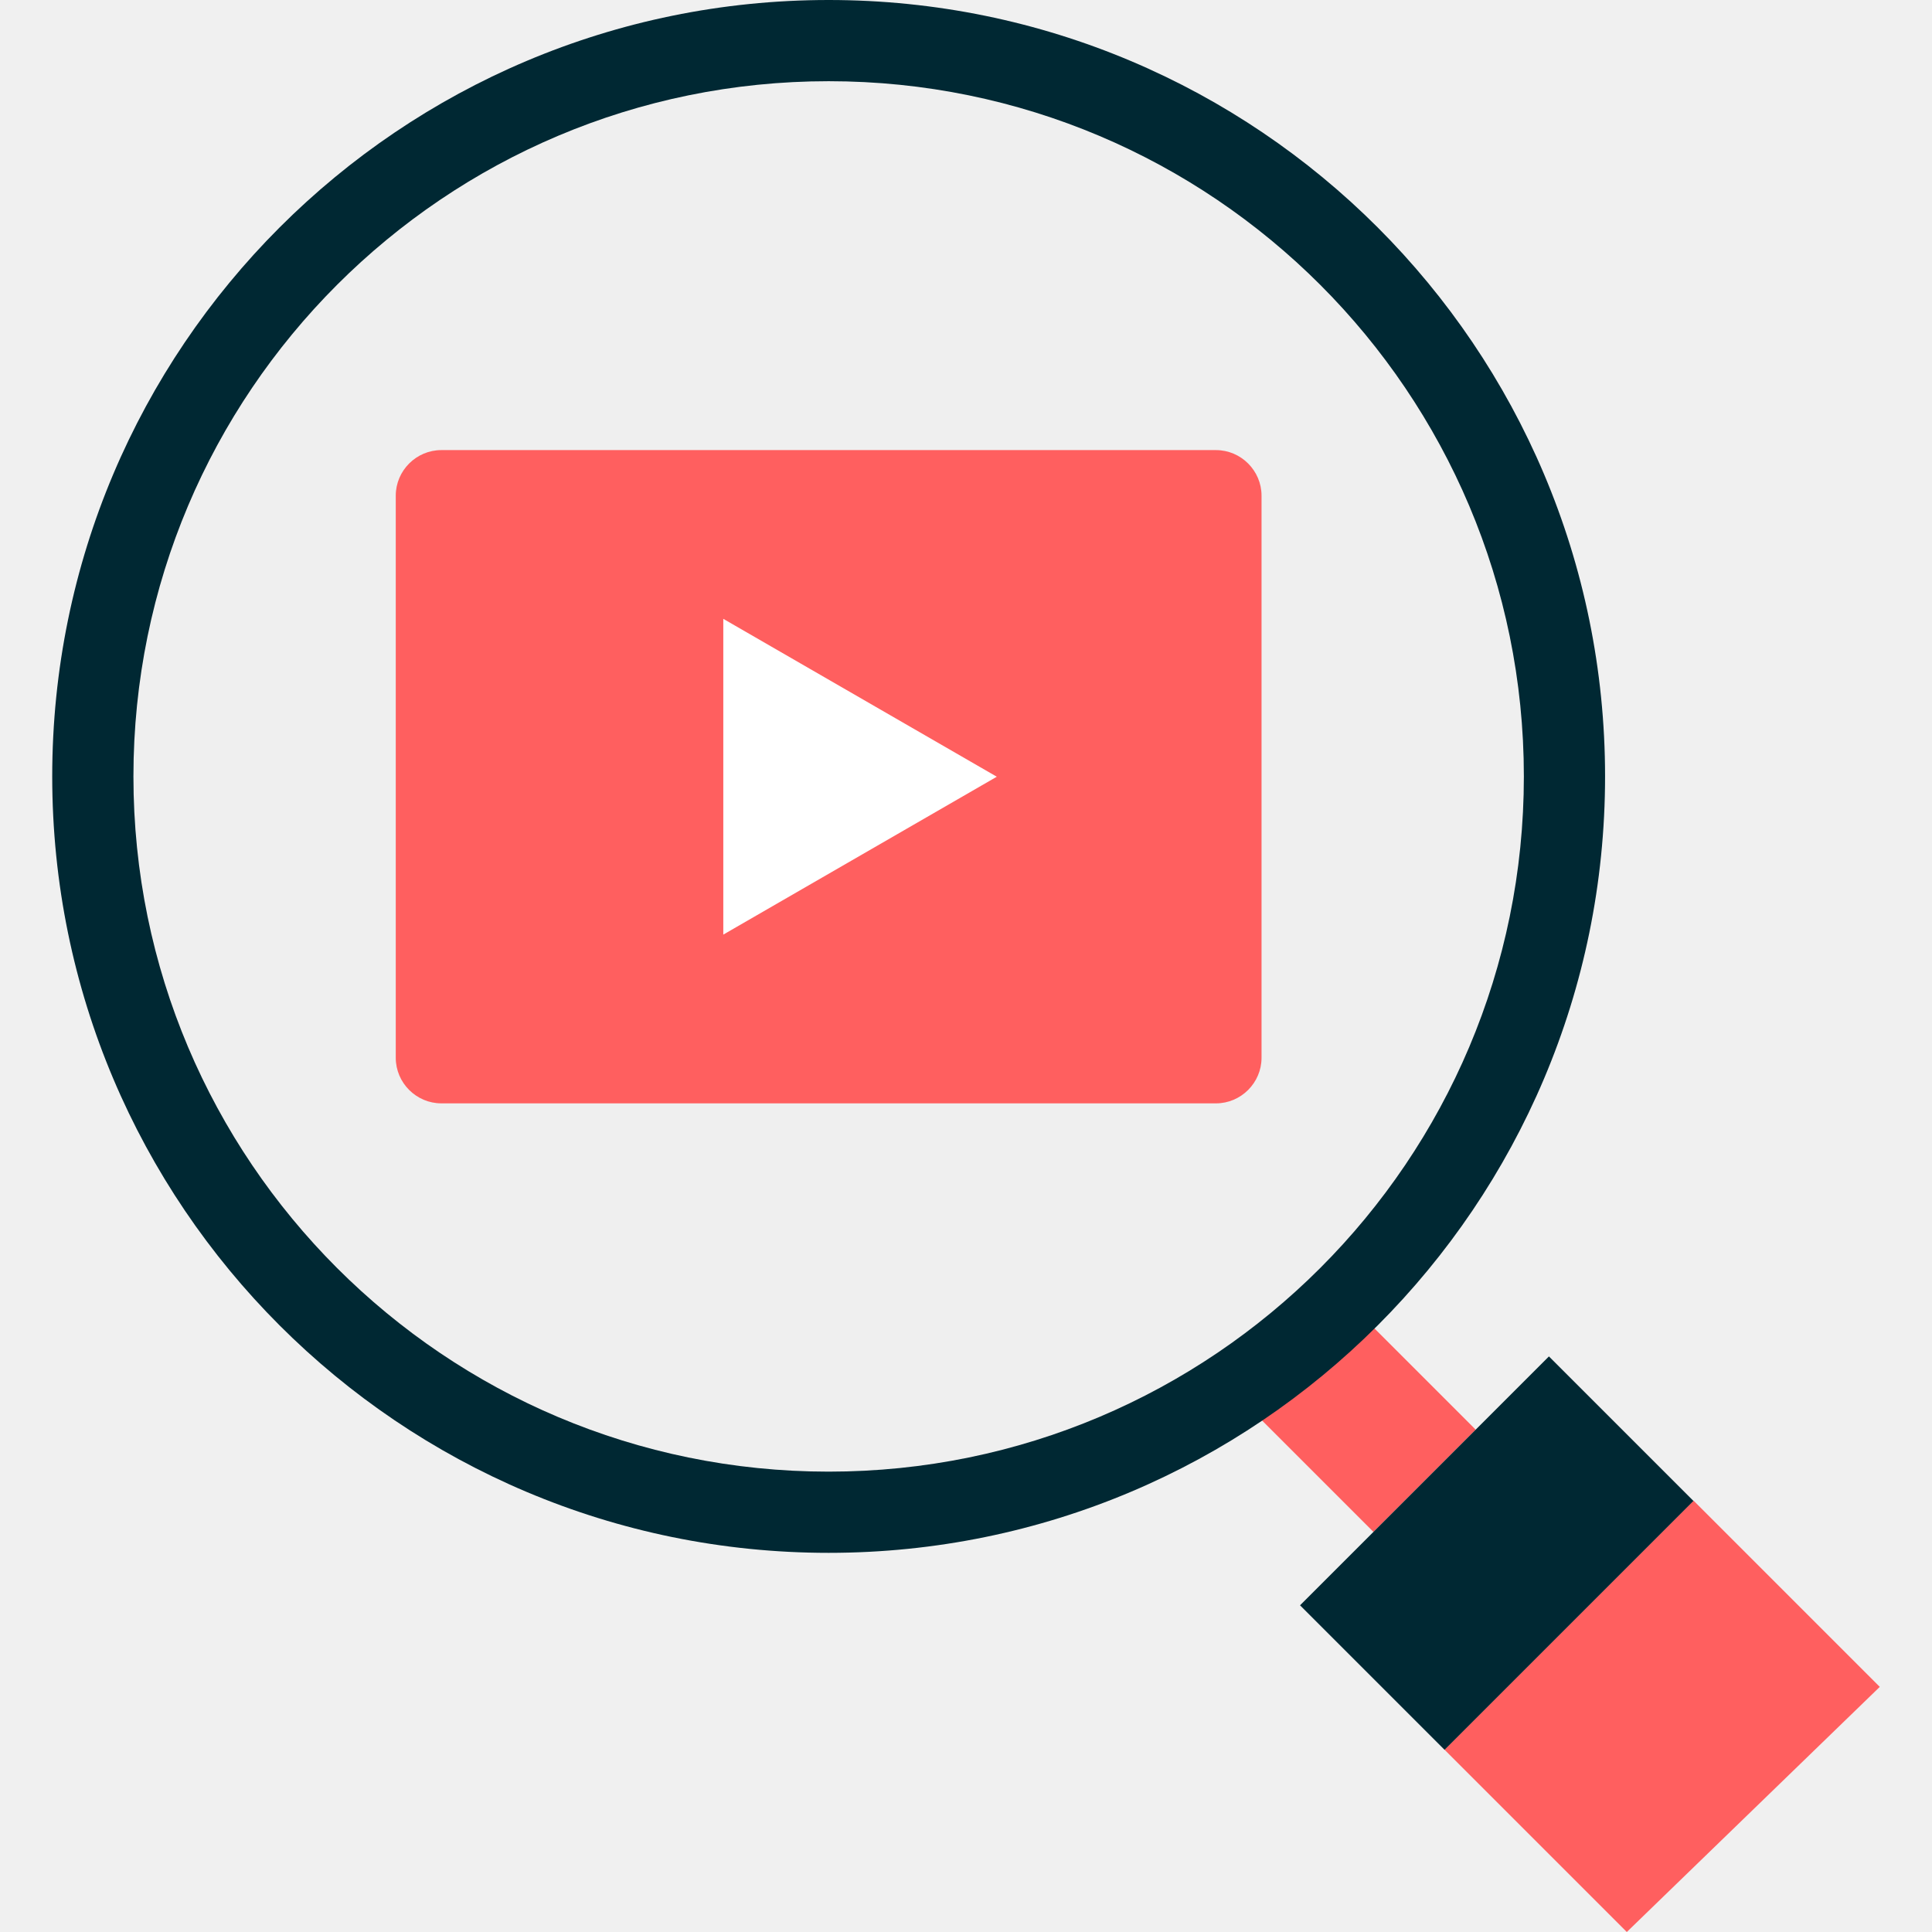
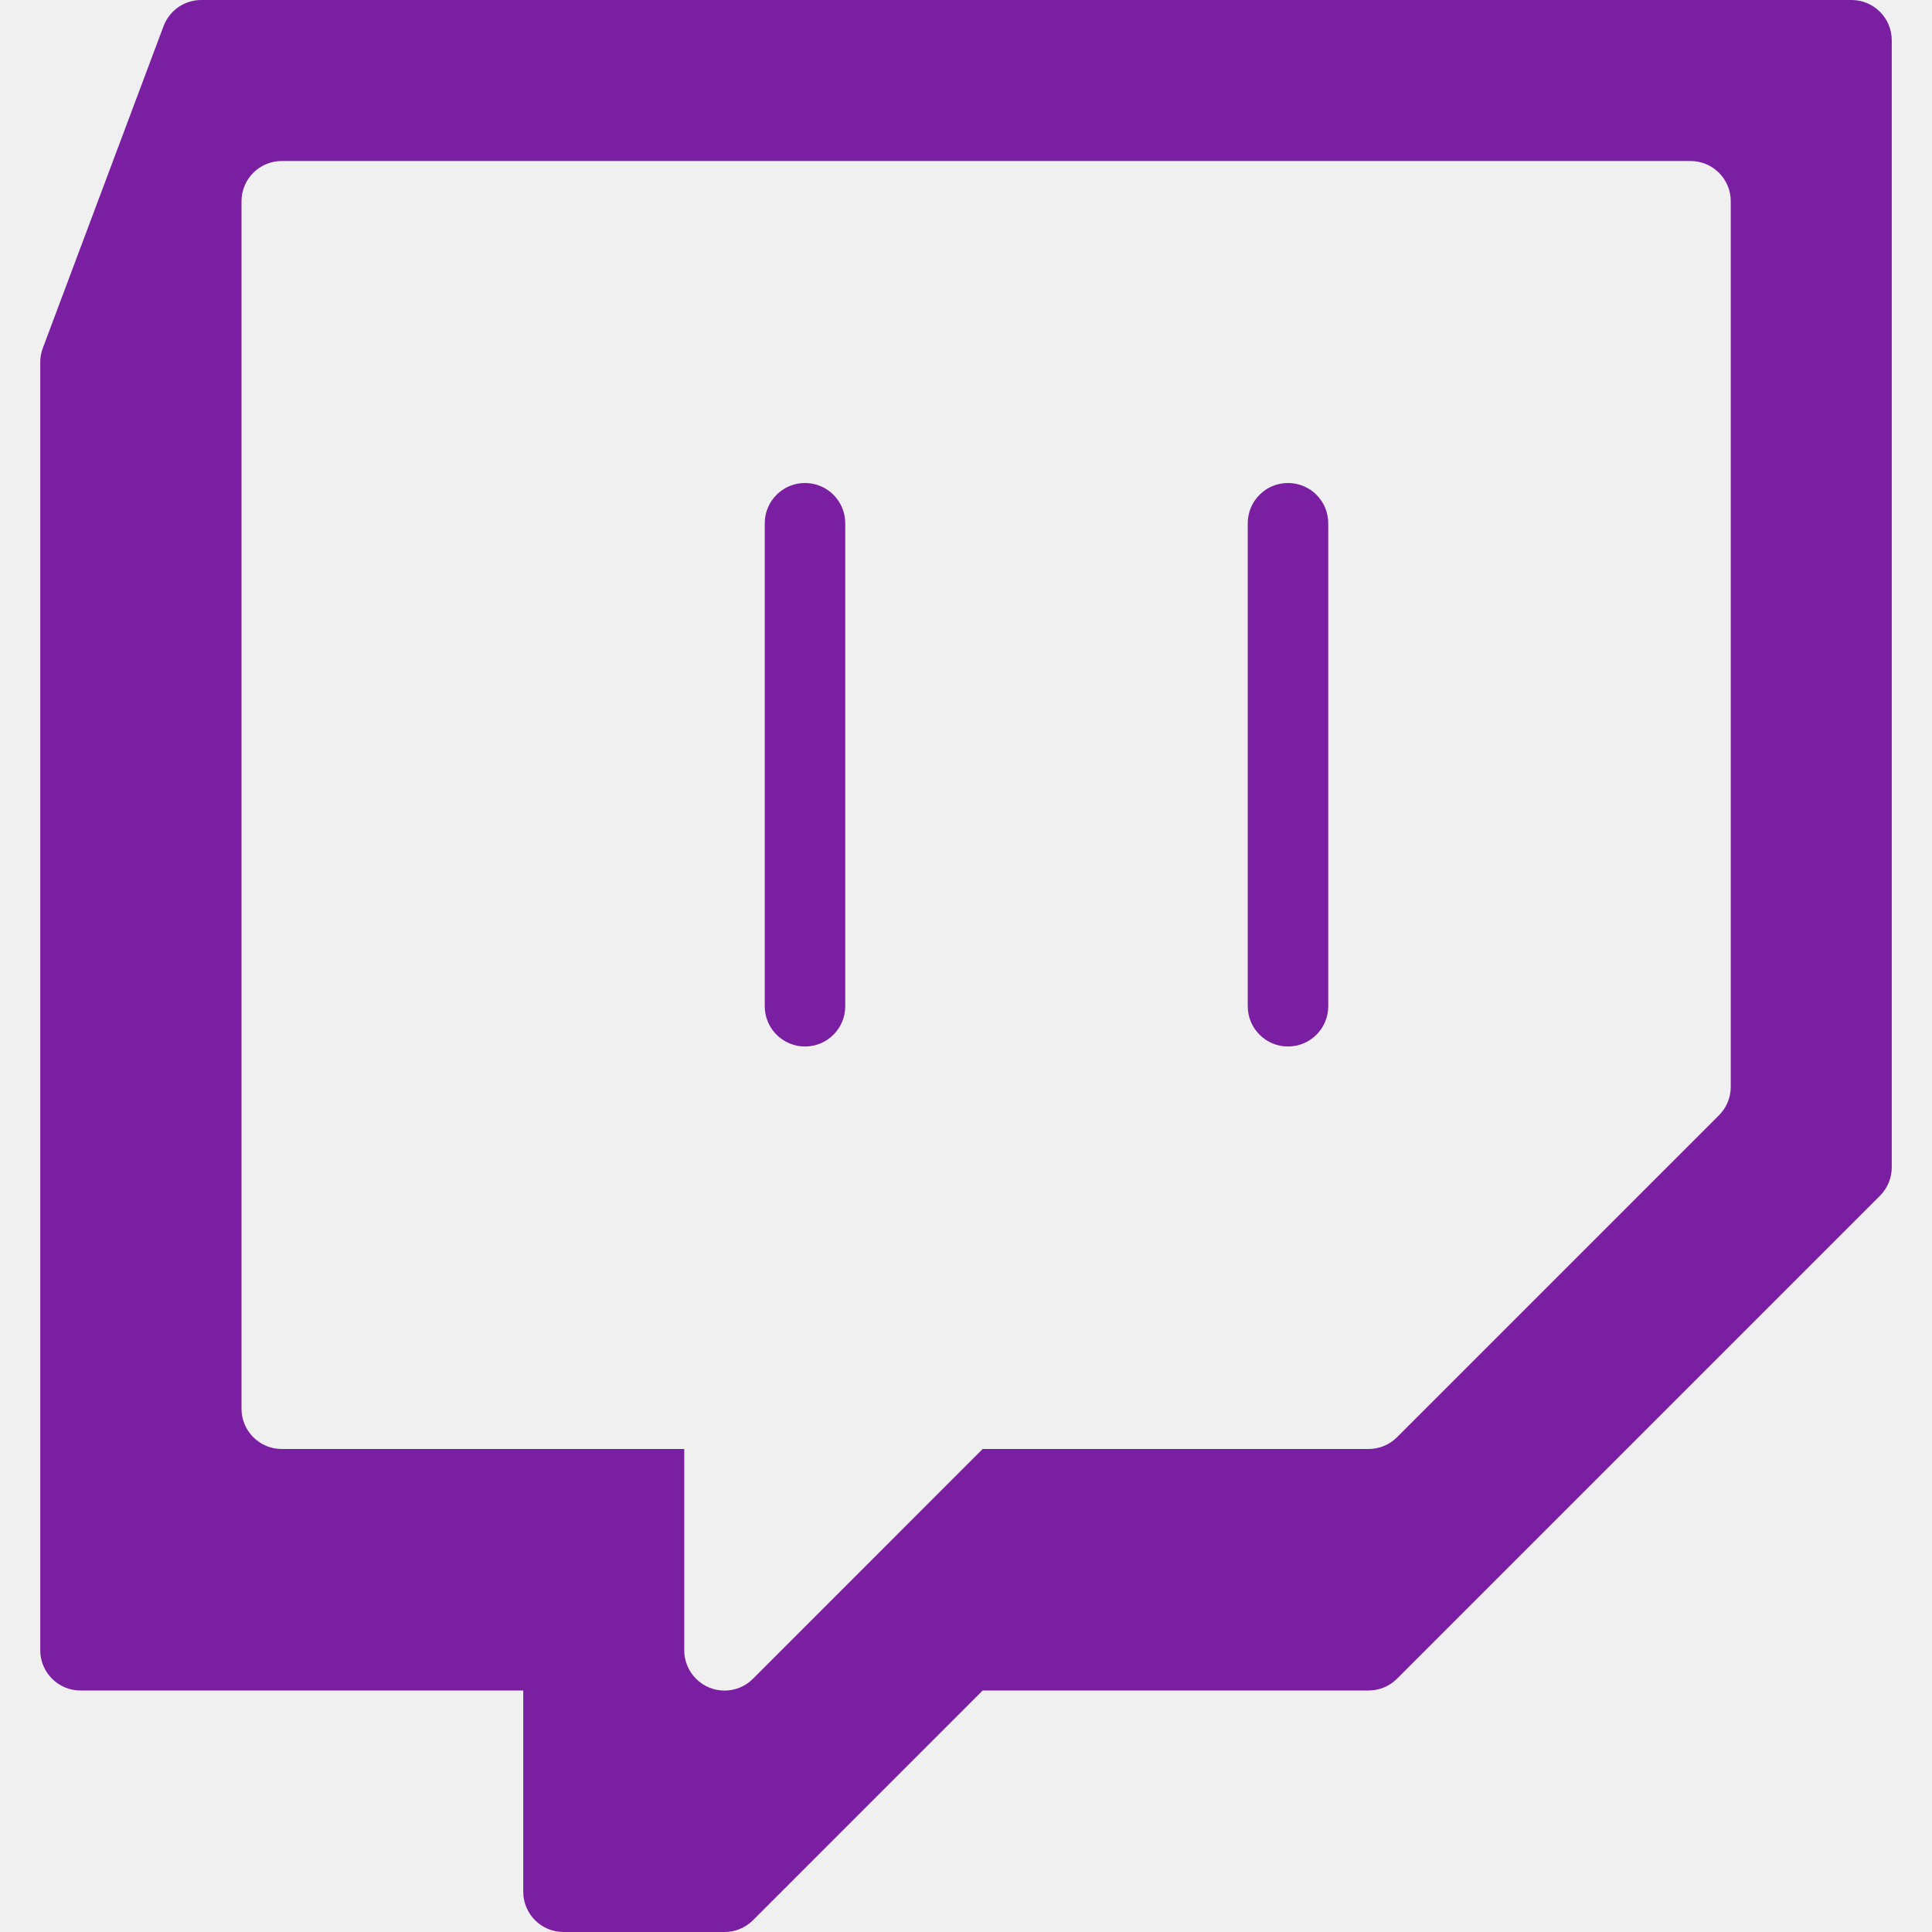
- <svg xmlns="http://www.w3.org/2000/svg" version="1.1" id="Layer_1" x="0px" y="0px" viewBox="0 0 512 512" style="enable-background:new 0 0 512 512;" xml:space="preserve">
+ <svg xmlns="http://www.w3.org/2000/svg" version="1.1" id="Capa_1" x="0px" y="0px" viewBox="0 0 512 512" style="enable-background:new 0 0 512 512;" xml:space="preserve">
  <g>
-     <polygon style="fill:#FF5F5F;" points="431.12,512 382.8,463.68 448.8,397.68 498.16,447.04  " />
-     <rect x="341.617" y="351.998" transform="matrix(-0.7071 0.7071 -0.7071 -0.7071 881.5287 386.2147)" style="fill:#FF5F5F;" width="38.32" height="47.36" />
+     <path style="fill:#7B1FA2;" d="M490.667,0H53.333c-4.443,0-8.42,2.754-9.984,6.912l-32,85.333c-0.451,1.2-0.683,2.472-0.683,3.755   v341.333c0,5.891,4.776,10.667,10.667,10.667h117.333v53.333c0,5.891,4.776,10.667,10.667,10.667H192   c2.831,0.005,5.548-1.115,7.552-3.115L260.416,448h102.251c2.831,0.005,5.548-1.115,7.552-3.115l128-128   c1.999-2.004,3.12-4.721,3.115-7.552V10.667C501.333,4.776,496.558,0,490.667,0z M458.667,288c0.005,2.831-1.115,5.548-3.115,7.552   l-85.333,85.333c-2.004,1.999-4.721,3.12-7.552,3.115H260.416l-60.864,60.885c-4.16,4.171-10.914,4.179-15.085,0.019   c-2.011-2.006-3.139-4.731-3.134-7.571V384H74.667C68.776,384,64,379.224,64,373.333v-320c0-5.891,4.776-10.667,10.667-10.667H448   c5.891,0,10.667,4.776,10.667,10.667V288z" />
+     <path style="fill:#7B1FA2;" d="M213.333,277.333c-5.891,0-10.667-4.776-10.667-10.667v-128c0-5.891,4.776-10.667,10.667-10.667   c5.891,0,10.667,4.776,10.667,10.667v128C224,272.558,219.224,277.333,213.333,277.333z" />
+     <path style="fill:#7B1FA2;" d="M341.333,277.333c-5.891,0-10.667-4.776-10.667-10.667v-128c0-5.891,4.776-10.667,10.667-10.667   S352,132.776,352,138.667v128C352,272.558,347.224,277.333,341.333,277.333z" />
  </g>
-   <g>
-     <rect x="350.007" y="384.51" transform="matrix(-0.7071 0.7071 -0.7071 -0.7071 968.1555 422.1568)" style="fill:#002833;" width="93.279" height="54.159" />
-     <circle style="fill:#002833;" cx="219.6" cy="205.76" r="205.76" />
-   </g>
-   <circle style="fill:#EFEFEF;" cx="219.6" cy="205.76" r="184.24" />
-   <path style="fill:#FF5F5F;" d="M322.24,292.4H116.96c-6.64,0-12.08-5.44-12.08-12.08V131.36c0-6.64,5.44-12.08,12.08-12.08h205.28  c6.64,0,12.08,5.44,12.08,12.08v148.96C334.32,286.96,328.88,292.4,322.24,292.4z" />
-   <polygon style="fill:#FFFFFF;" points="191.68,164 264.16,205.84 191.68,247.68 " />
  <g>
</g>
  <g>
</g>
  <g>
</g>
  <g>
</g>
  <g>
</g>
  <g>
</g>
  <g>
</g>
  <g>
</g>
  <g>
</g>
  <g>
</g>
  <g>
</g>
  <g>
</g>
  <g>
</g>
  <g>
</g>
  <g>
</g>
</svg>
